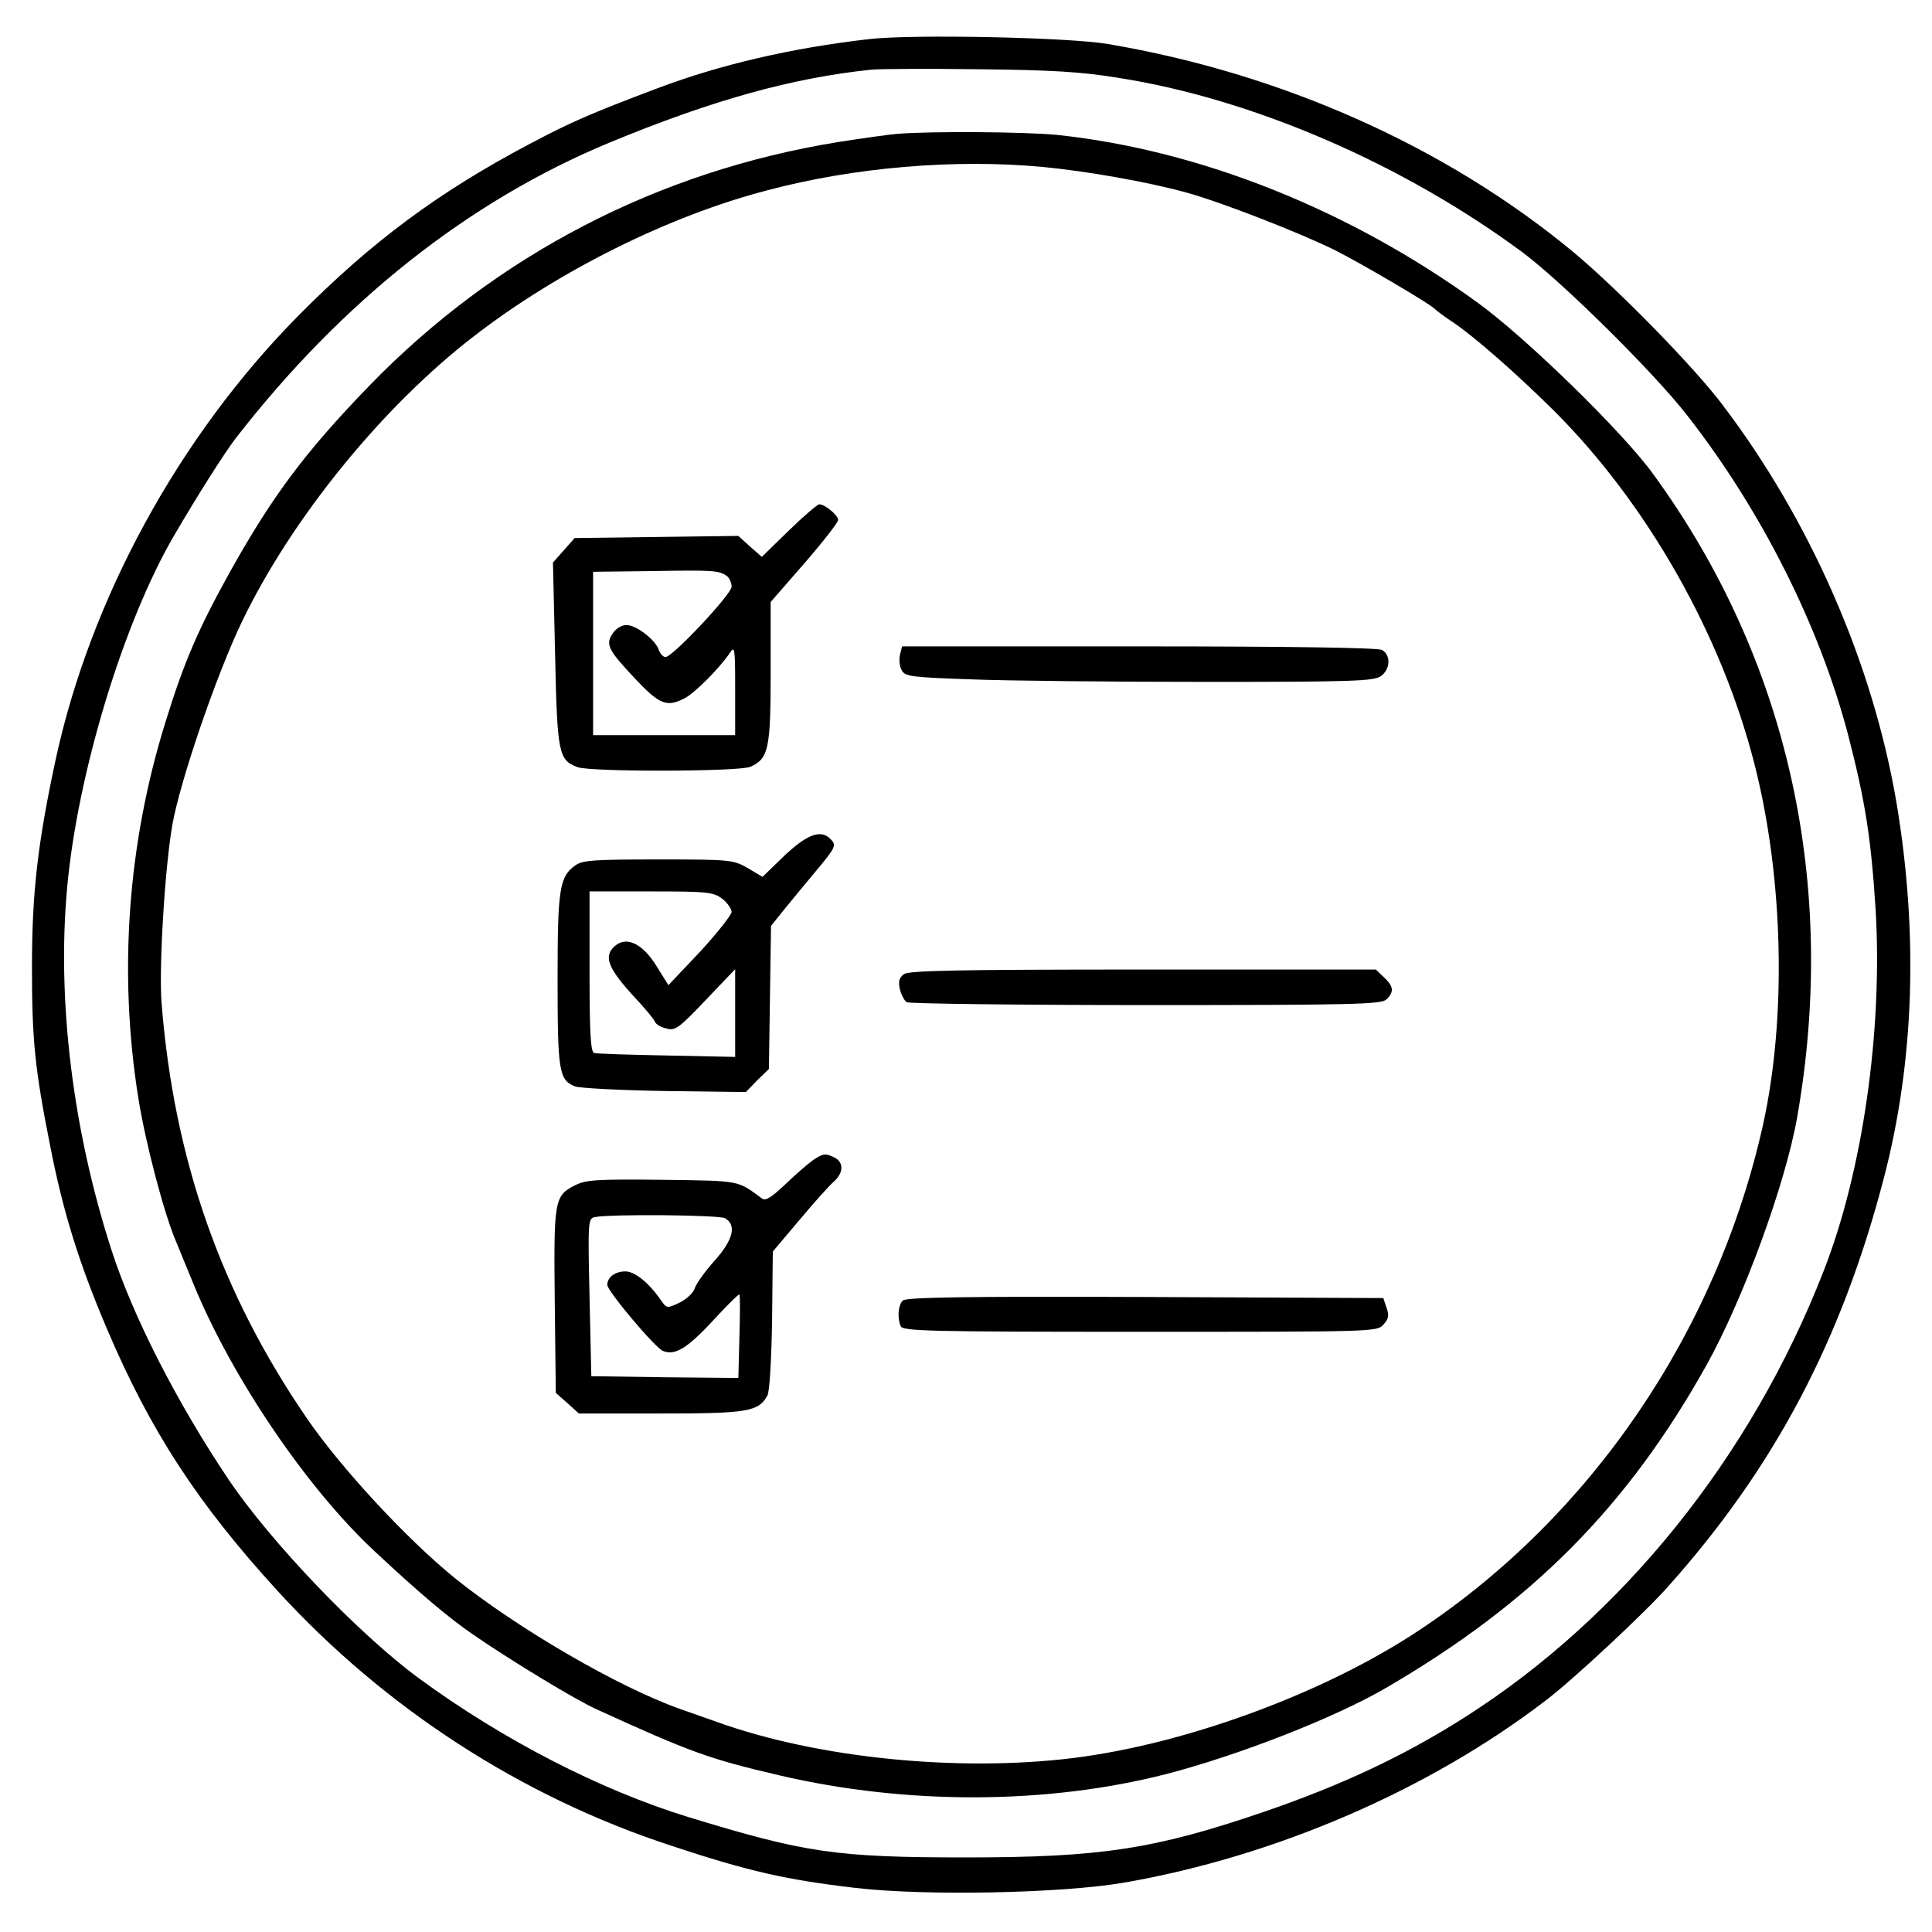
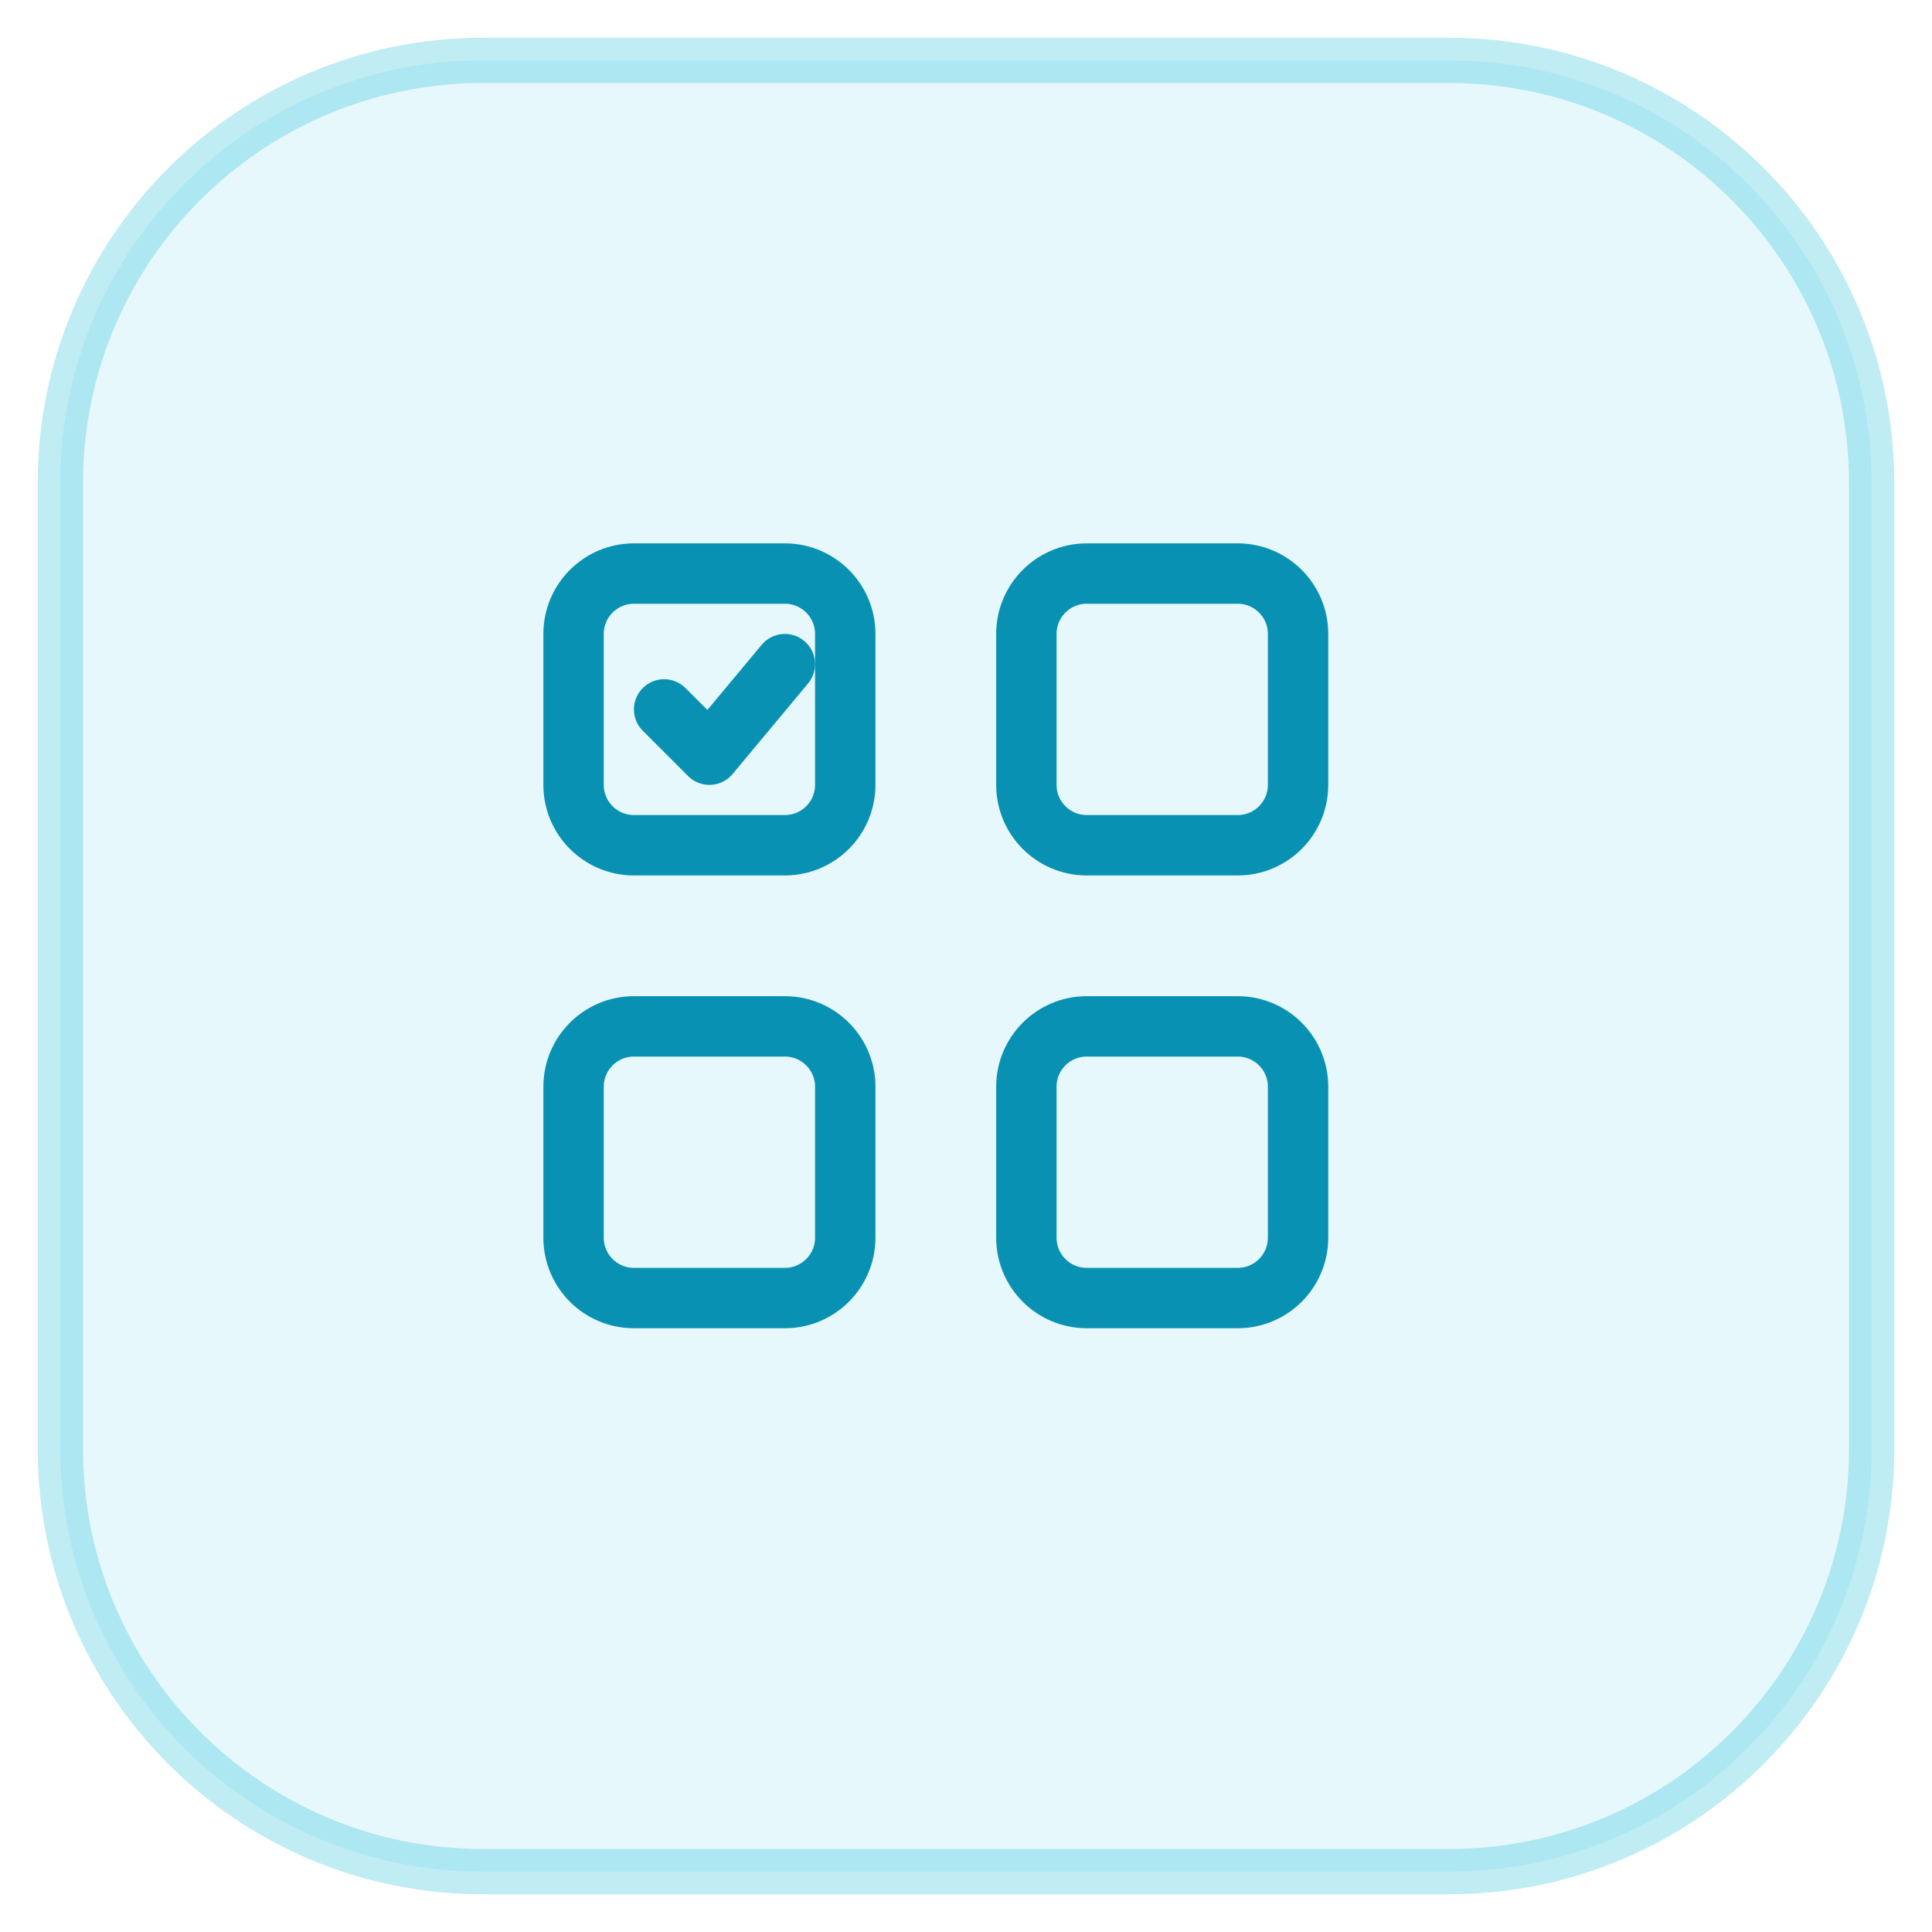
- <svg xmlns="http://www.w3.org/2000/svg" version="1.0" width="544pt" height="544pt" viewBox="0 0 544 544" preserveAspectRatio="xMidYMid meet">
-   <g transform="translate(0,544) scale(0.1,-0.1)" fill="#000000" stroke="none">
-     <path d="M2448 5330 c-219 -25 -421 -72 -598 -139 -188 -71 -243 -95 -360 -157 -257 -136 -444 -275 -650 -483 -337 -341 -586 -798 -684 -1253 -50 -234 -66 -372 -66 -581 0 -205 8 -286 51 -502 36 -186 82 -333 159 -514 123 -290 257 -495 482 -741 302 -330 686 -579 1108 -717 217 -72 323 -96 520 -119 199 -23 581 -15 755 15 427 74 861 262 1190 515 75 57 280 248 343 320 299 335 488 693 607 1151 85 327 97 685 35 1055 -67 393 -243 796 -492 1123 -82 108 -298 328 -420 429 -357 295 -818 501 -1308 584 -111 19 -549 28 -672 14z m700 -109 c379 -59 804 -243 1141 -493 113 -85 368 -337 462 -458 210 -269 373 -595 453 -900 48 -186 64 -287 77 -487 21 -342 -36 -742 -147 -1024 -204 -523 -567 -973 -1009 -1254 -171 -109 -348 -192 -570 -268 -305 -104 -457 -127 -835 -127 -367 0 -453 13 -783 114 -247 76 -521 217 -757 390 -169 124 -418 384 -537 561 -145 216 -269 459 -329 645 -109 337 -154 702 -125 1020 29 321 158 746 300 990 67 115 142 233 174 275 300 387 657 669 1052 833 290 120 516 183 740 206 22 2 157 3 300 1 203 -2 289 -7 393 -24z" />
-     <path d="M2525 5063 c-22 -2 -96 -12 -165 -23 -508 -82 -964 -319 -1320 -686 -180 -186 -273 -310 -394 -527 -87 -157 -128 -251 -180 -420 -107 -343 -133 -708 -76 -1062 20 -124 73 -327 107 -404 8 -20 30 -73 48 -117 108 -263 319 -575 512 -754 122 -114 206 -185 273 -231 110 -76 292 -186 350 -212 267 -122 318 -140 515 -186 360 -84 755 -82 1090 4 204 53 475 159 617 242 411 239 680 510 903 909 104 187 221 507 255 696 116 657 -25 1292 -405 1813 -85 118 -360 386 -496 484 -359 260 -779 428 -1181 471 -90 9 -359 11 -453 3z m410 -93 c126 -12 296 -42 405 -72 96 -26 324 -115 420 -163 77 -39 271 -153 280 -165 3 -3 27 -22 55 -40 61 -42 175 -142 280 -246 262 -261 472 -630 565 -995 82 -320 91 -715 24 -1017 -130 -582 -484 -1102 -969 -1423 -265 -176 -653 -319 -972 -359 -323 -40 -719 -1 -1003 101 -19 7 -66 23 -105 37 -175 62 -460 228 -635 369 -134 109 -318 307 -415 448 -243 354 -375 730 -410 1170 -8 98 9 379 30 501 22 125 124 423 196 573 140 291 395 605 653 804 238 184 549 339 826 411 244 65 528 89 775 66z" />
-     <path d="M2221 3946 l-76 -74 -33 29 -33 30 -231 -3 -230 -3 -30 -34 -31 -35 6 -259 c6 -280 10 -297 63 -317 36 -14 457 -13 487 1 51 23 57 50 57 266 l0 198 95 109 c52 60 95 115 95 122 0 13 -37 44 -53 44 -5 0 -44 -33 -86 -74z m-173 -129 c6 -5 12 -18 12 -29 0 -21 -166 -198 -186 -198 -7 0 -15 9 -19 20 -9 28 -63 70 -91 70 -14 0 -30 -10 -39 -24 -21 -31 -13 -46 67 -131 66 -69 86 -77 136 -51 29 15 98 85 126 126 15 23 16 19 16 -103 l0 -127 -200 0 -200 0 0 230 0 230 168 2 c171 3 188 2 210 -15z" />
-     <path d="M2534 3596 c-3 -13 -1 -33 5 -43 9 -18 26 -20 198 -26 103 -4 400 -7 658 -7 410 0 473 2 493 16 27 19 29 60 3 74 -13 6 -246 10 -685 10 l-666 0 -6 -24z" />
-     <path d="M2209 3031 l-62 -60 -42 25 c-41 23 -47 24 -251 24 -178 0 -213 -2 -233 -16 -46 -32 -51 -66 -51 -323 0 -258 4 -282 49 -300 14 -5 128 -11 253 -13 l228 -3 32 33 33 32 3 202 3 201 37 46 c20 25 61 74 90 109 56 67 58 72 40 90 -27 27 -65 13 -129 -47z m-175 -122 c14 -11 26 -28 26 -37 -1 -9 -41 -60 -89 -112 l-89 -94 -31 50 c-43 71 -92 92 -126 54 -24 -27 -9 -61 60 -136 30 -32 57 -64 59 -71 3 -7 17 -16 33 -19 24 -7 35 1 110 80 l83 87 0 -123 0 -124 -192 4 c-106 2 -199 5 -205 7 -10 3 -13 58 -13 230 l0 225 174 0 c160 0 175 -2 200 -21z" />
-     <path d="M2545 2697 c-14 -11 -16 -21 -11 -43 4 -16 13 -32 19 -36 7 -4 310 -8 674 -8 588 0 663 2 677 16 22 21 20 37 -7 62 l-23 22 -655 0 c-533 0 -659 -3 -674 -13z" />
-     <path d="M2290 2174 c-14 -10 -49 -40 -78 -68 -39 -37 -56 -48 -66 -41 -71 52 -57 50 -281 53 -185 2 -214 0 -245 -15 -59 -30 -61 -40 -58 -326 l3 -259 33 -29 32 -29 231 0 c245 0 275 5 300 51 6 13 11 95 13 213 l2 192 76 90 c41 49 85 98 97 108 26 24 27 52 2 66 -26 13 -32 13 -61 -6z m-249 -164 c34 -19 24 -61 -30 -121 -26 -29 -51 -64 -55 -77 -4 -13 -24 -31 -43 -40 -35 -17 -36 -16 -52 7 -33 48 -73 81 -100 81 -29 0 -51 -16 -51 -38 0 -17 135 -178 157 -186 36 -14 71 9 155 101 31 33 58 60 60 58 2 -2 2 -55 0 -119 l-3 -116 -207 2 -207 3 -5 222 c-5 216 -4 222 15 226 46 9 347 6 366 -3z" />
-     <path d="M2542 1778 c-13 -13 -16 -47 -6 -72 6 -14 74 -16 674 -16 658 0 667 0 685 20 15 16 17 26 9 48 l-9 27 -671 3 c-513 2 -673 -1 -682 -10z" />
+ <svg xmlns="http://www.w3.org/2000/svg" viewBox="0 0 64 64" width="64" height="64">
+   <style>
+     .bg { fill: rgba(6, 182, 212, 0.10); stroke: rgba(6, 182, 212, 0.25); stroke-width: 1.5; }
+     .glyph { stroke: #0891b2; fill: none; stroke-width: 2; stroke-linecap: round; stroke-linejoin: round; }
+     @media (prefers-color-scheme: dark) {
+       .bg { fill: rgba(34, 211, 238, 0.18); stroke: rgba(34, 211, 238, 0.35); }
+       .glyph { stroke: #38bdf8; }
+     }
+   </style>
+   <rect class="bg" x="2" y="2" width="60" height="60" rx="14" />
+   <g class="glyph" transform="translate(16, 16)">
+     <rect x="3" y="3" width="9" height="9" rx="2" />
+     <rect x="18" y="3" width="9" height="9" rx="2" />
+     <rect x="18" y="18" width="9" height="9" rx="2" />
+     <rect x="3" y="18" width="9" height="9" rx="2" />
+     <polyline points="6 7.5 7.5 9 10 6" />
  </g>
</svg>
